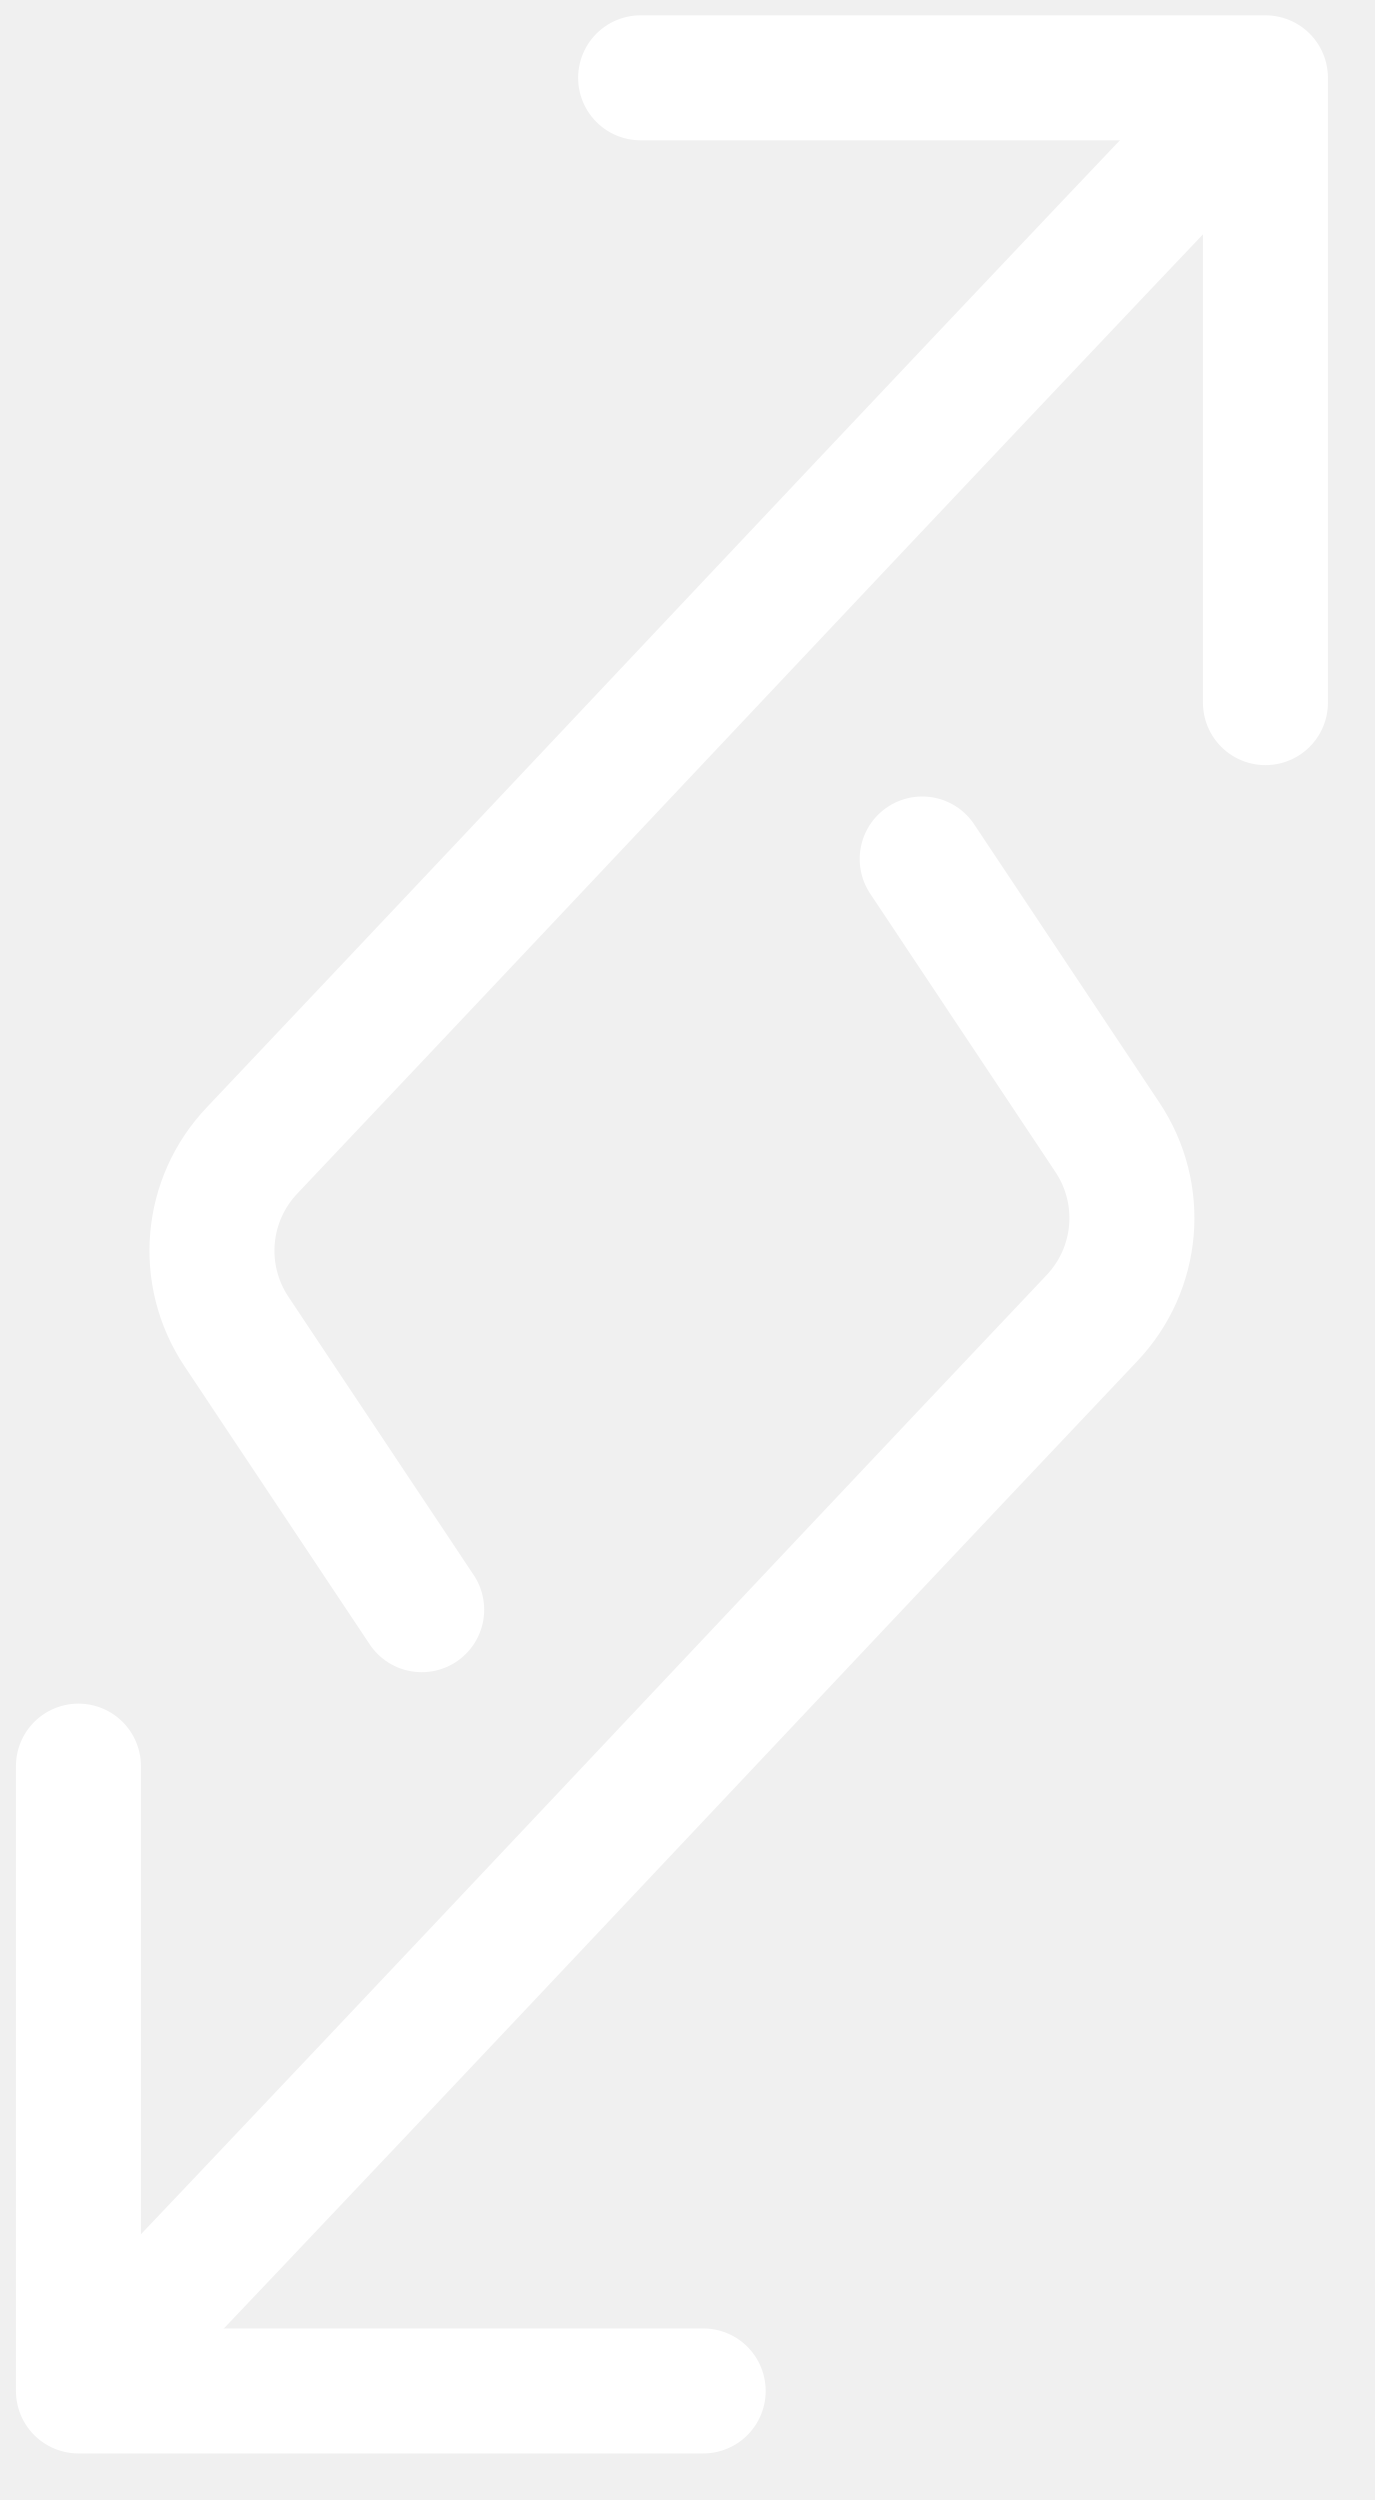
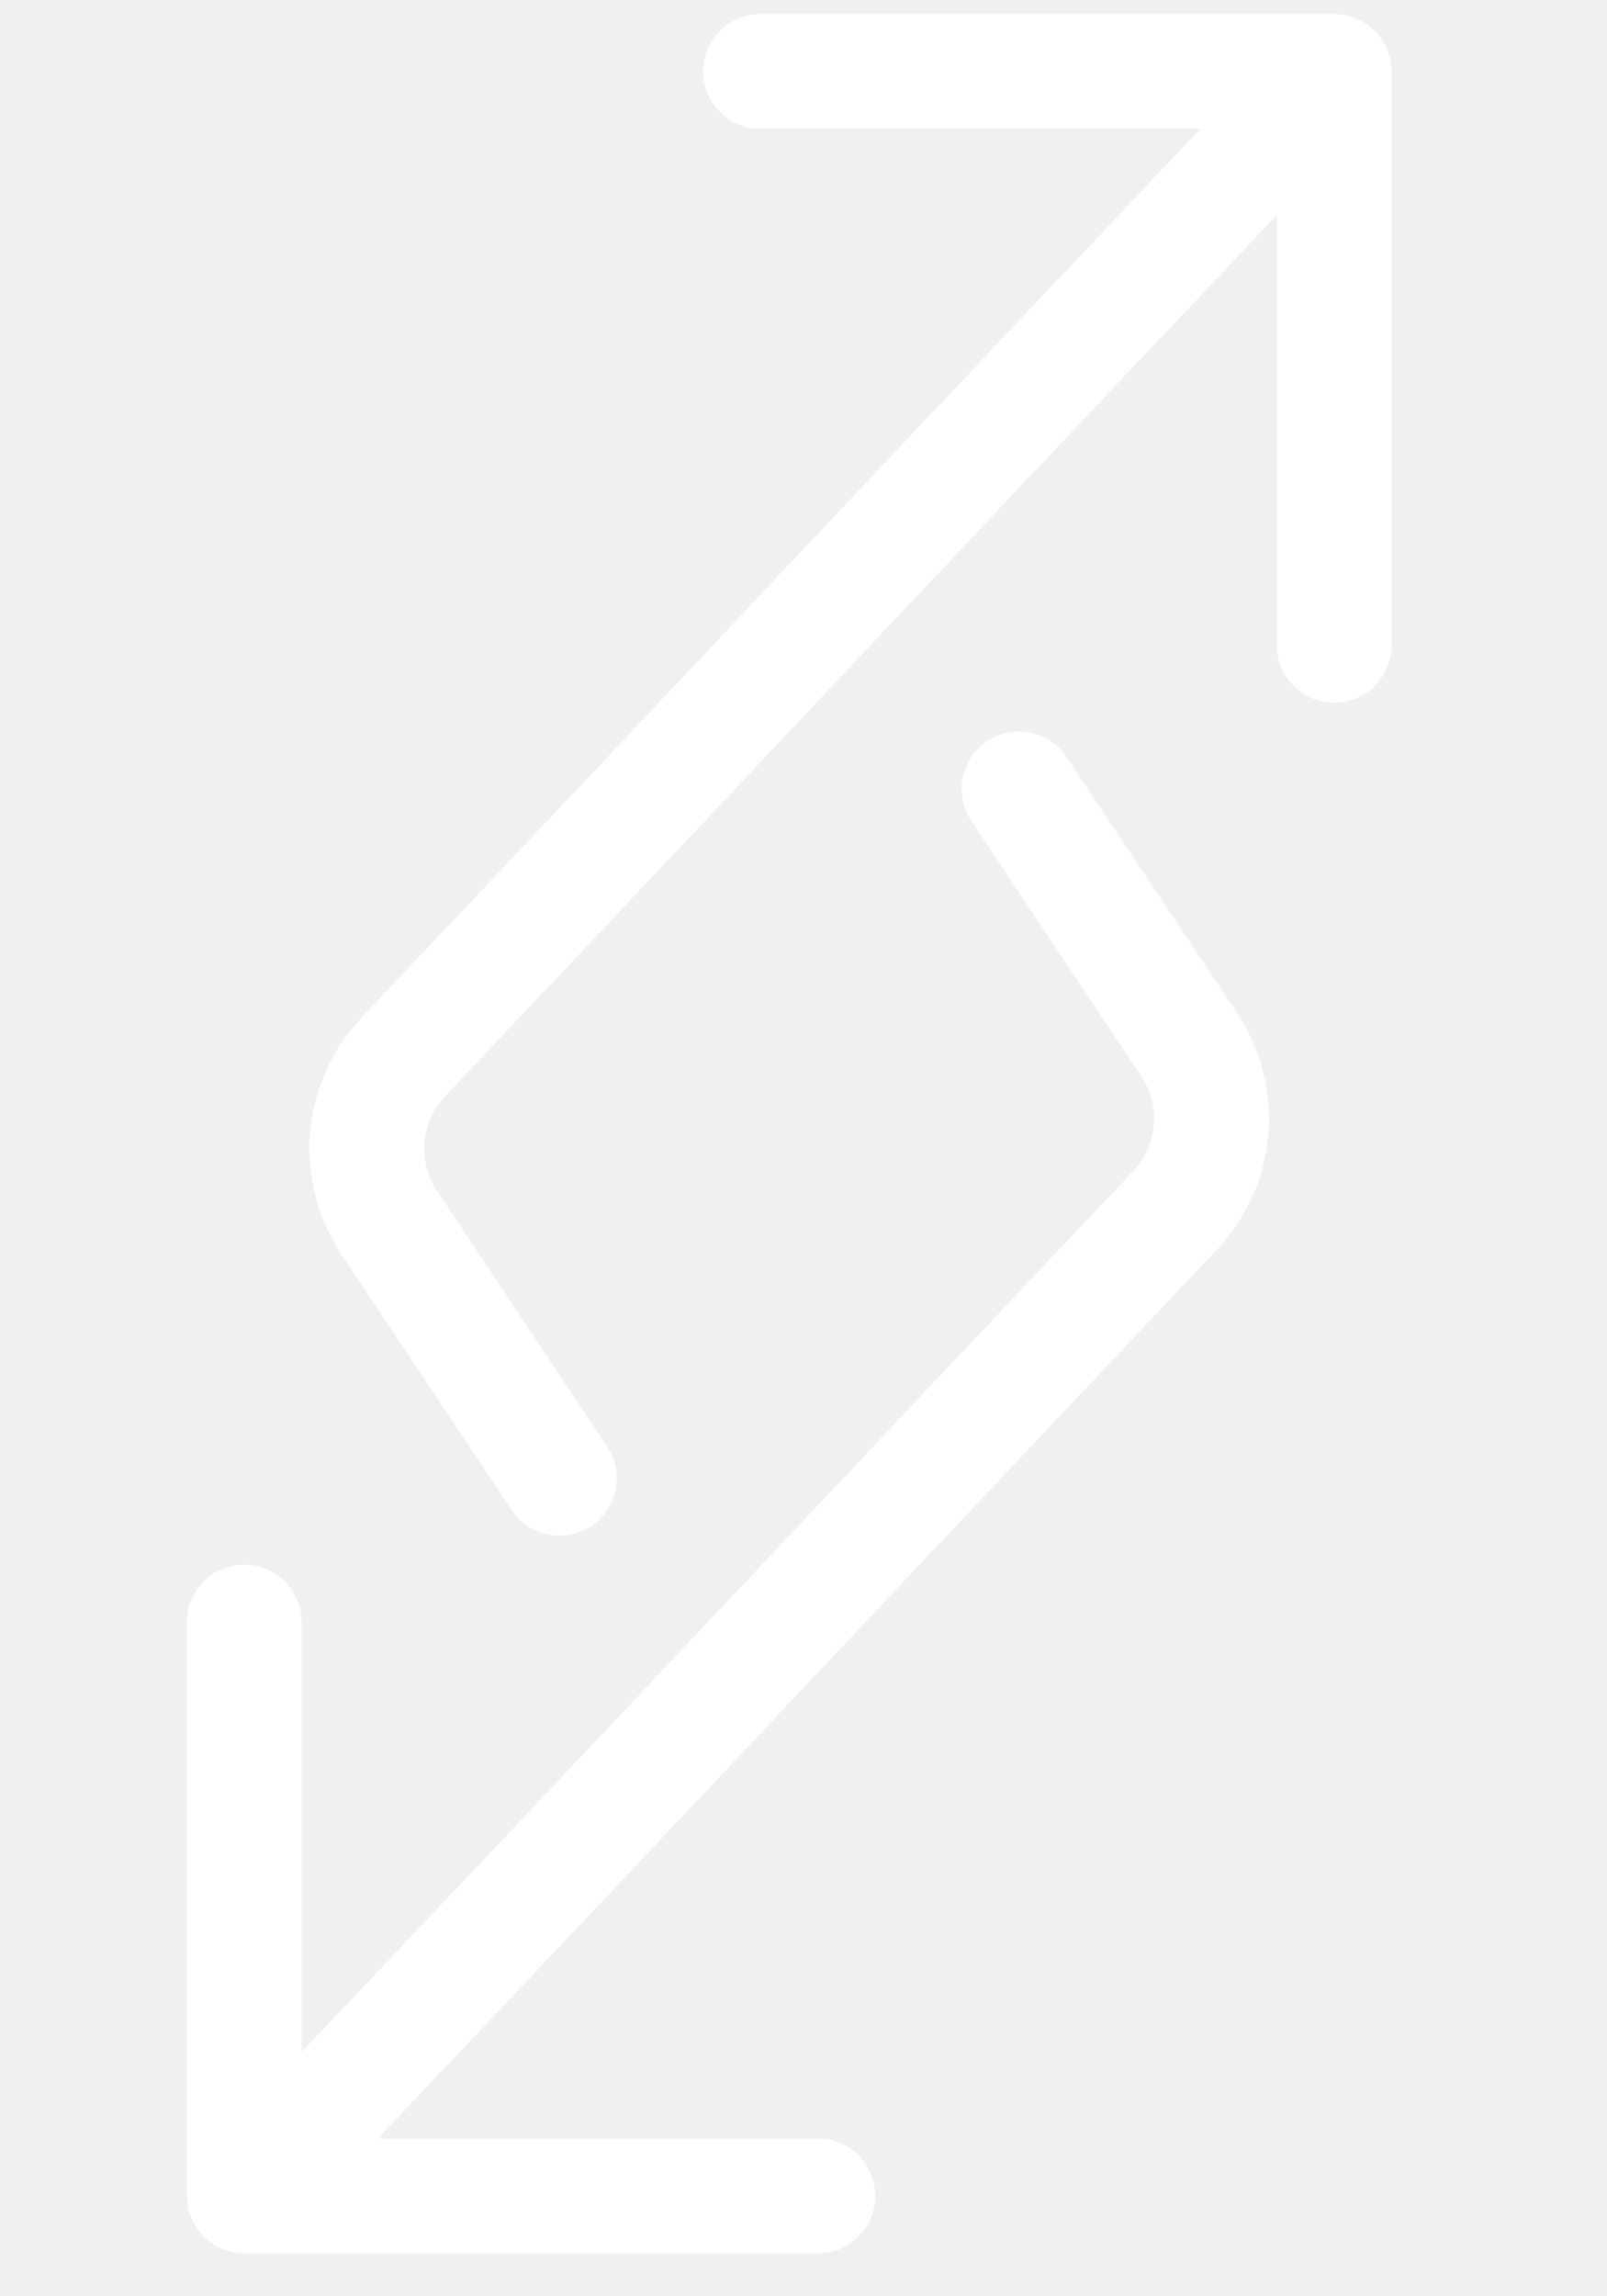
- <svg xmlns="http://www.w3.org/2000/svg" width="22" height="40" viewBox="0 0 22 40" fill="none">
+ <svg xmlns="http://www.w3.org/2000/svg" width="14" height="20" viewBox="0 0 22 40" fill="none">
  <path d="M10.25 1.245C13.582 1.245 16.915 1.245 20.247 1.245C20.247 4.577 20.247 7.909 20.247 11.242" stroke="white" stroke-width="2" stroke-miterlimit="10" stroke-linecap="round" stroke-linejoin="round" />
  <path d="M6.747 25.755C5.759 24.267 4.771 22.792 3.783 21.304C3.178 20.395 3.283 19.196 4.034 18.406C9.605 12.519 14.175 7.632 19.759 1.758" stroke="white" stroke-width="2" stroke-miterlimit="10" stroke-linecap="round" stroke-linejoin="round" />
  <path d="M11.251 38.255C7.919 38.255 4.587 38.255 1.255 38.255C1.255 34.922 1.255 31.59 1.255 28.258" stroke="white" stroke-width="2" stroke-miterlimit="10" stroke-linecap="round" stroke-linejoin="round" />
  <path d="M14.755 13.744C15.743 15.232 16.73 16.707 17.718 18.196C18.324 19.104 18.219 20.303 17.468 21.093C11.897 26.98 7.327 31.867 1.742 37.741" stroke="white" stroke-width="2" stroke-miterlimit="10" stroke-linecap="round" stroke-linejoin="round" />
</svg>
